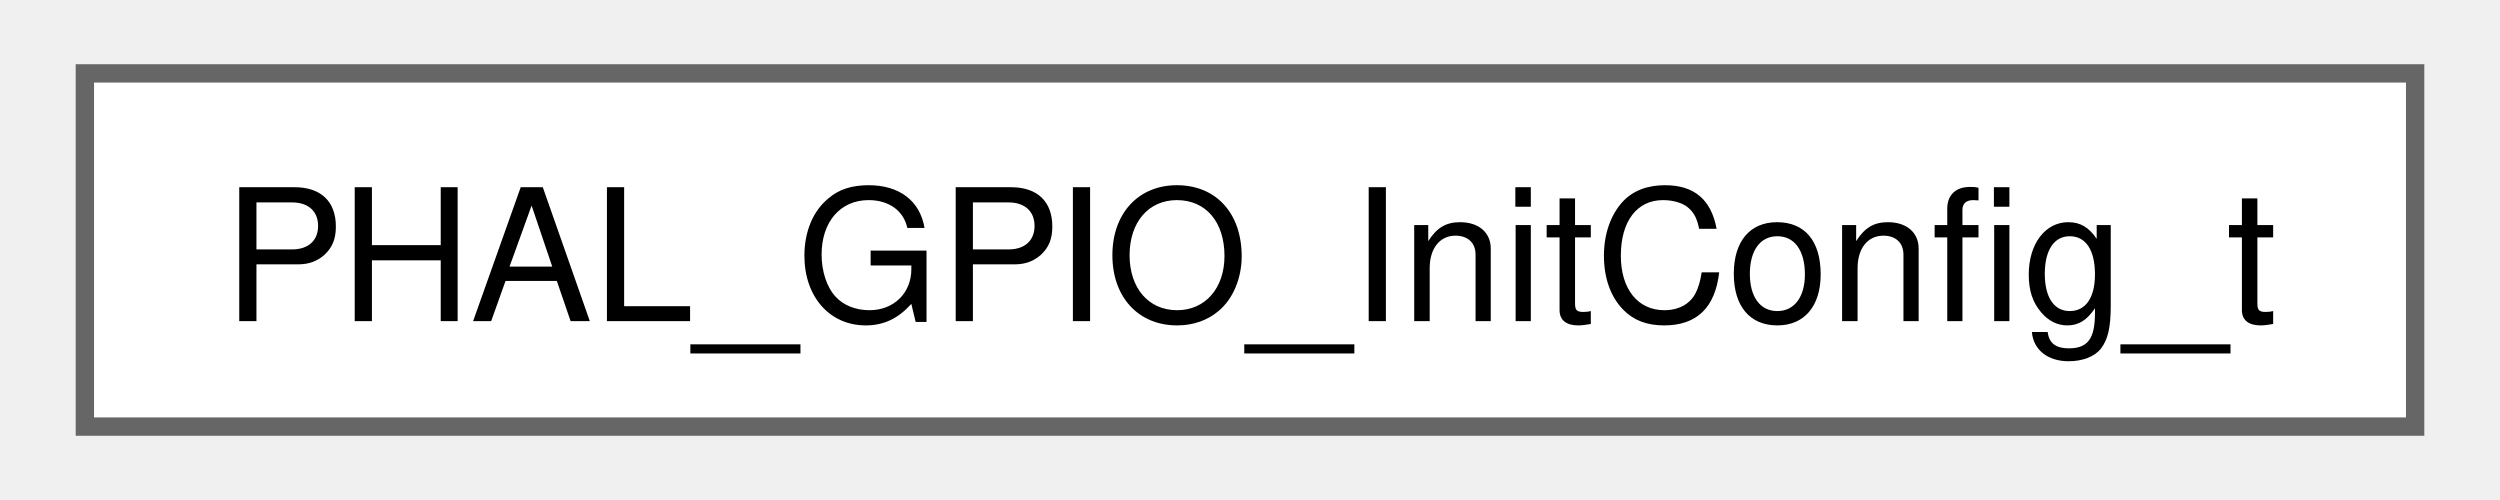
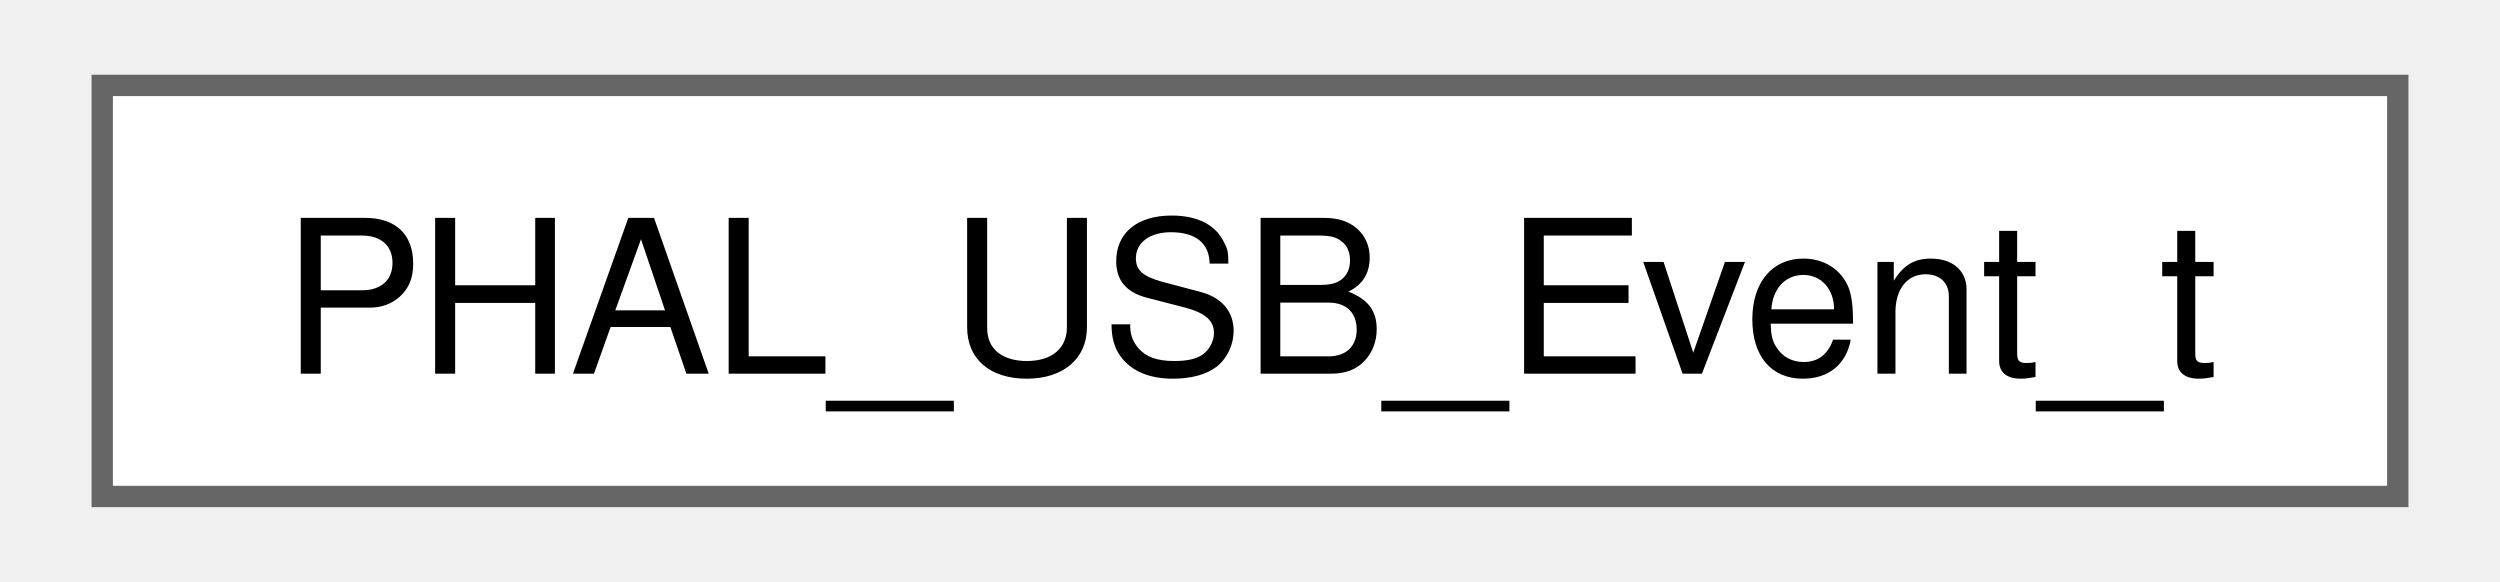
- <svg xmlns="http://www.w3.org/2000/svg" xmlns:xlink="http://www.w3.org/1999/xlink" width="135pt" height="27pt" viewBox="0.00 0.00 135.00 27.25">
+ <svg xmlns="http://www.w3.org/2000/svg" xmlns:xlink="http://www.w3.org/1999/xlink" width="116pt" height="27pt" viewBox="0.00 0.00 115.50 27.25">
  <g id="graph0" class="graph" transform="scale(1 1) rotate(0) translate(4 23.25)">
    <g id="Node000000" class="node">
      <g id="a_Node000000">
-         <a xlink:href="structPHAL__GPIO__InitConfig__t.html" target="_top" xlink:title="Configuration entry for GPIO initialization.">
-           <polygon fill="white" stroke="#666666" points="127,-19.25 0,-19.25 0,0 127,0 127,-19.25" />
-           <text text-anchor="middle" x="63.5" y="-5.75" font-family="Helvetica,sans-Serif" font-size="10.00">PHAL_GPIO_InitConfig_t</text>
+         <a xlink:href="structPHAL__USB__Event__t.html" target="_top" xlink:title=" ">
+           <polygon fill="white" stroke="#666666" points="107.5,-19.25 0,-19.25 0,0 107.5,0 107.5,-19.25" />
+           <text text-anchor="middle" x="53.75" y="-5.75" font-family="Helvetica,sans-Serif" font-size="10.00">PHAL_USB_Event_t</text>
        </a>
      </g>
    </g>
  </g>
</svg>
